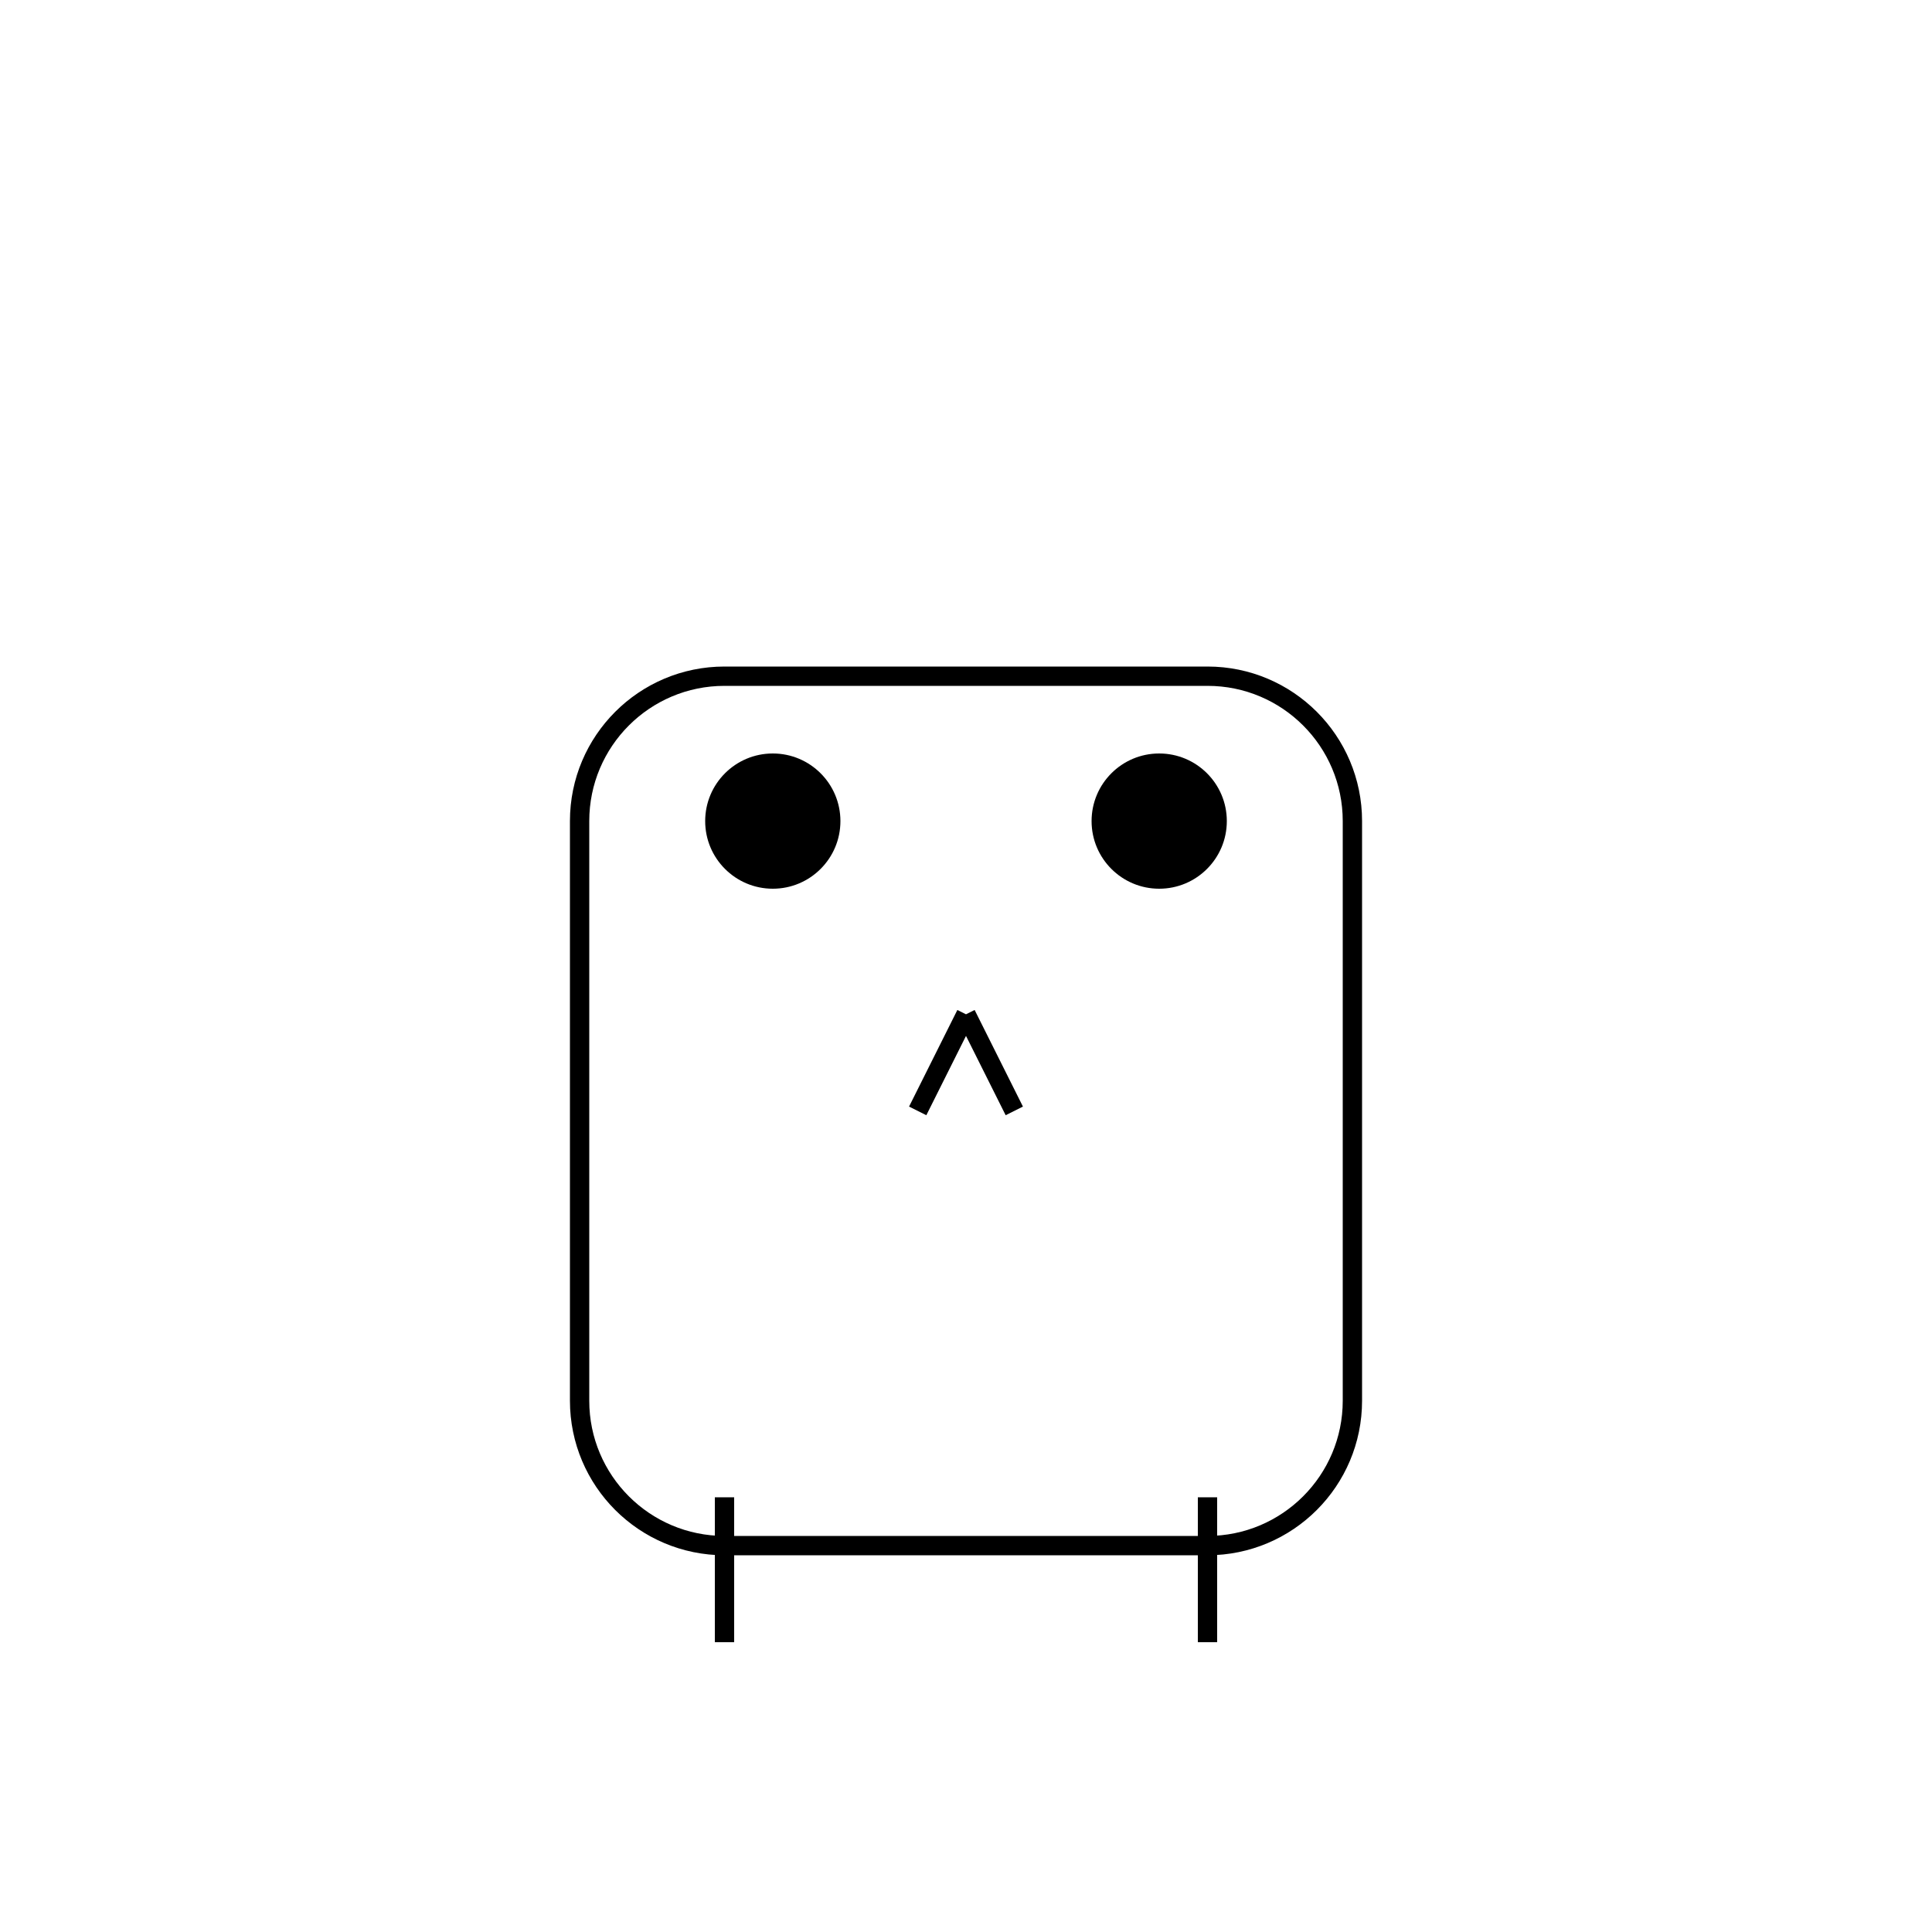
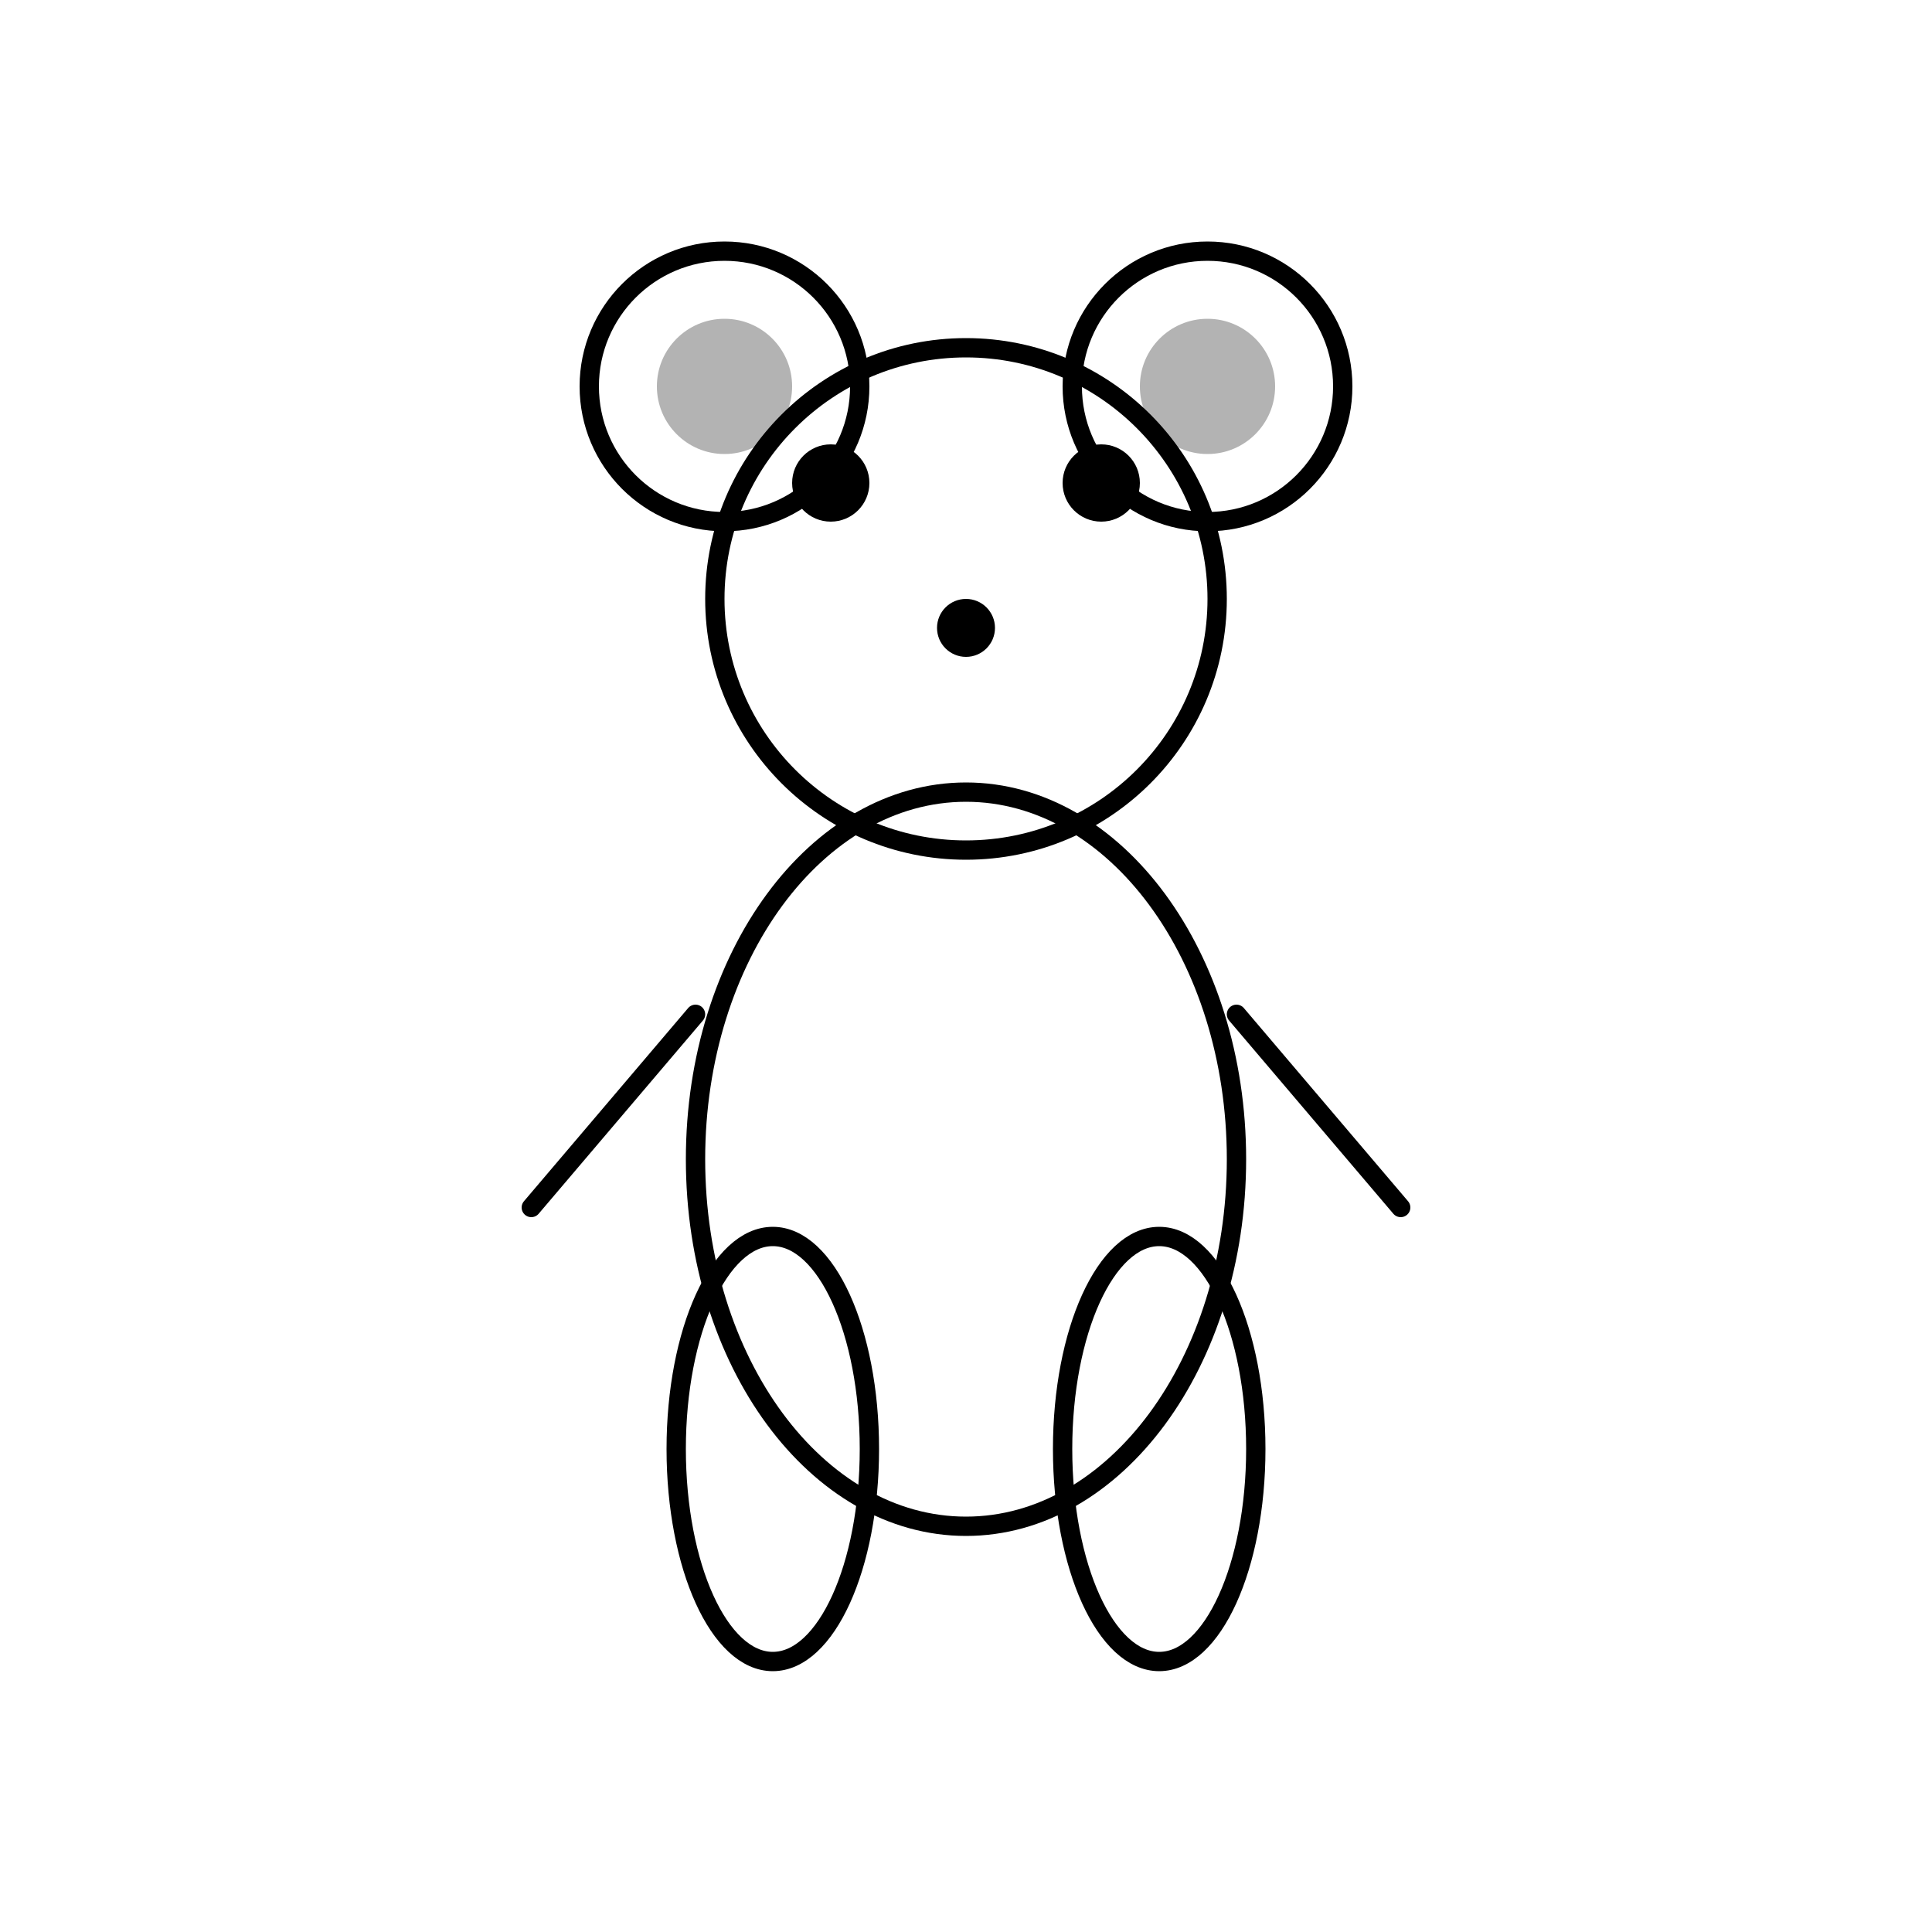
<svg xmlns="http://www.w3.org/2000/svg" viewBox="0 0 200 200">
-   <rect x="60" y="70" width="80" height="90" rx="15" fill="none" stroke="black" stroke-width="2" />
-   <circle cx="80" cy="85" r="7" fill="black" />
-   <circle cx="120" cy="85" r="7" fill="black" />
-   <path d="M100 105 L95 115 M100 105 L105 115" stroke="black" stroke-width="2" />
-   <path d="M75 155 L75 170 M125 155 L125 170" stroke="black" stroke-width="2" />
+   <ellipse cx="100" cy="120" rx="28" ry="38" fill="none" stroke="black" stroke-width="2" />
+   <circle cx="100" cy="62" r="26" fill="none" stroke="black" stroke-width="2" />
+   <circle cx="75" cy="40" r="14" fill="none" stroke="black" stroke-width="2" />
+   <circle cx="125" cy="40" r="14" fill="none" stroke="black" stroke-width="2" />
+   <circle cx="75" cy="40" r="7" fill="black" opacity="0.3" />
+   <circle cx="125" cy="40" r="7" fill="black" opacity="0.3" />
+   <circle cx="86" cy="50" r="4" fill="black" />
+   <circle cx="114" cy="50" r="4" fill="black" />
+   <circle cx="100" cy="65" r="3" fill="black" />
+   <path d="M72 105 L55 125" stroke="black" stroke-width="2" stroke-linecap="round" />
+   <path d="M128 105 L145 125" stroke="black" stroke-width="2" stroke-linecap="round" />
+   <ellipse cx="80" cy="150" rx="10" ry="22" fill="none" stroke="black" stroke-width="2" />
+   <ellipse cx="120" cy="150" rx="10" ry="22" fill="none" stroke="black" stroke-width="2" />
</svg>
